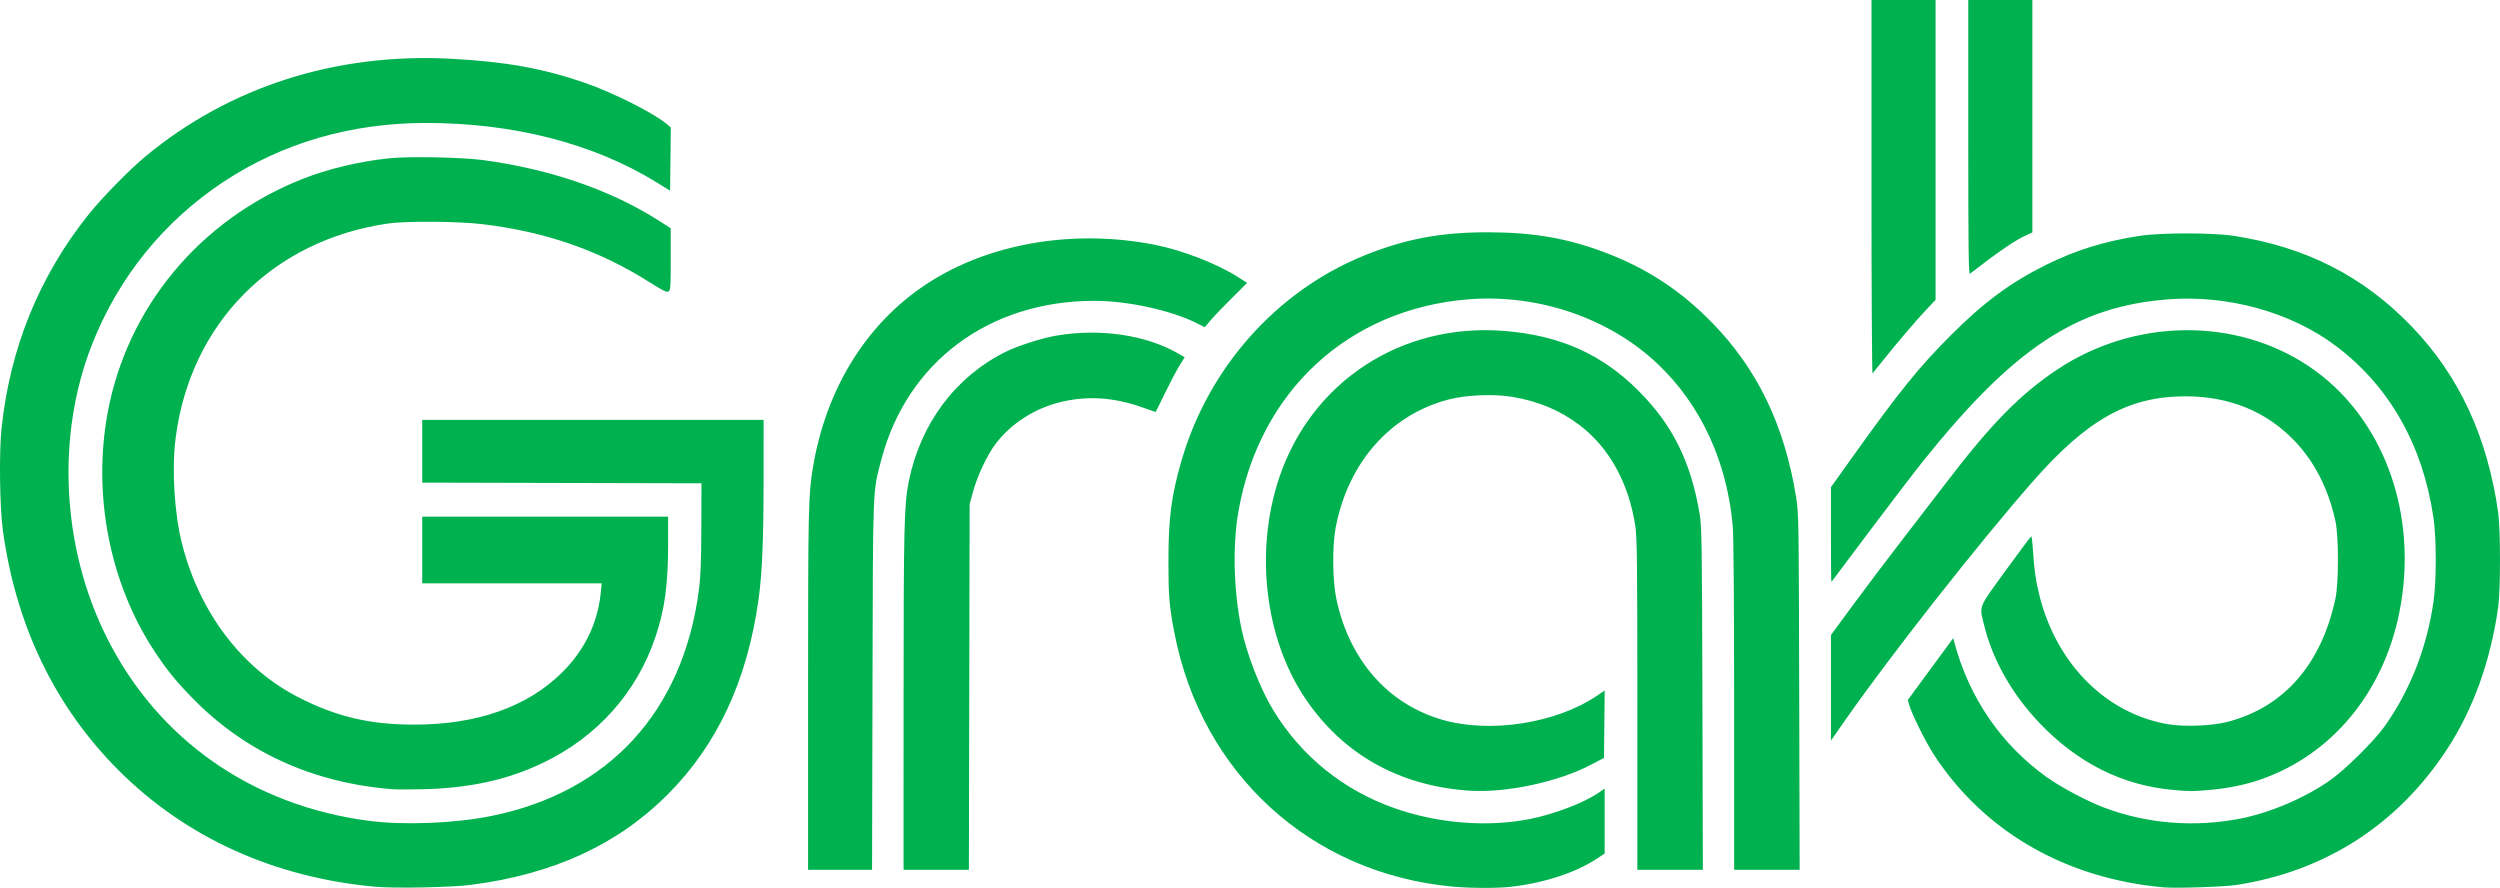
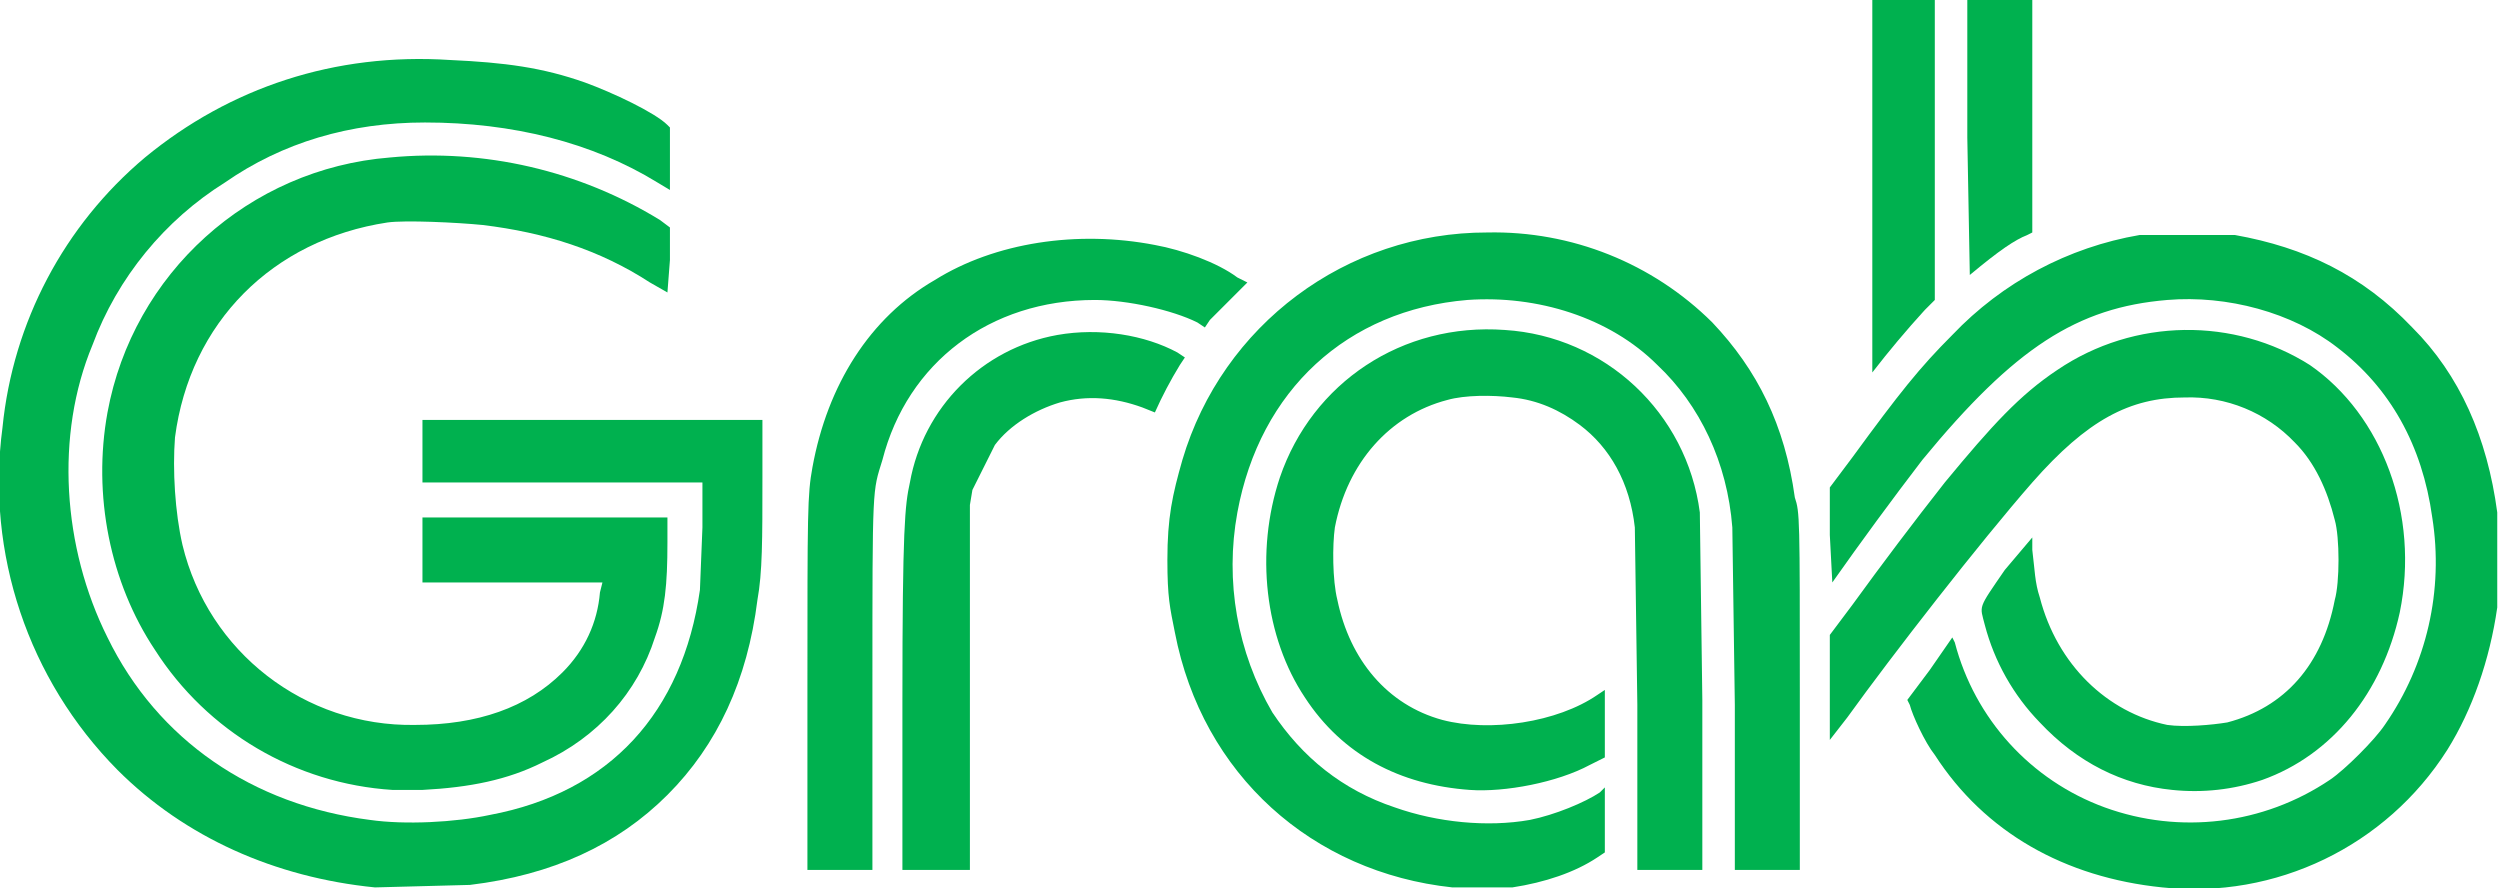
- <svg xmlns="http://www.w3.org/2000/svg" width="1000.096" height="355.196">
-   <path d="M332.5 1495.623c-77.37-6.88-145.085-37.529-196.525-88.95-48.577-48.557-78.383-110.189-88.513-183.019-2.49-17.899-3.044-59.947-1.04-78.828 6.505-61.268 28.811-116.013 66.486-163.172 10.153-12.71 31.25-34.259 43.398-44.328 64.39-53.374 145.665-79.376 233.638-74.745 41.505 2.185 70 7.28 101.889 18.22 22.131 7.593 53.938 23.656 63.75 32.196l2.479 2.157-.281 24.135-.281 24.136-10.5-6.462c-48.17-29.647-109.272-45.338-176.395-45.298-56.89.033-109.4 15.275-154.105 44.733-45.998 30.309-80.656 73.095-100.945 124.62-27.468 69.752-23.218 154.985 11.158 223.788 39.188 78.434 111.383 128.897 200.953 140.463 26.356 3.404 65.225 1.854 92.834-3.7 90.344-18.177 147.035-79.965 159.111-173.415 1.26-9.75 1.706-21.499 1.785-47l.104-34-106.75-.255-106.75-.254v-47.991h261l-.009 43.25c-.01 48.769-1.075 74.29-3.95 94.704-8.682 61.641-31.636 110.708-69.507 148.58-38.382 38.381-87.501 60.897-150.534 69.004-14.71 1.892-57.76 2.742-72.5 1.43zM1550 922.776V817.654h49V995.35l-4.235 1.902c-8.756 3.932-21.173 12.401-43.515 29.68-.998.772-1.25-20.209-1.25-104.156zm-74 38.078v-143.2h49v229.22l-7.658 8.14c-7.843 8.337-21.942 24.91-33.297 39.14-3.51 4.4-6.757 8.428-7.214 8.95-.457.522-.831-63.49-.831-142.25z" style="fill:#00b14f;fill-opacity:1" transform="translate(-23.653 -427.84) scale(.52325)" />
-   <path d="M345.5 1421.049c-61.532-4.839-113.346-28.589-154.137-70.651-11.98-12.354-18.886-20.934-28.093-34.905-34.12-51.77-47.389-119.383-35.765-182.256 14.902-80.607 70.533-147.523 148.453-178.566 19.814-7.894 44.262-13.716 67.494-16.074 15.076-1.53 55.561-.674 71.548 1.513 51.474 7.04 97.426 22.942 134.245 46.458l8.745 5.586.005 23.715c.004 21.612-.15 23.798-1.754 24.656-1.377.737-4.476-.78-14.25-6.976-38.566-24.445-79.623-38.725-127.991-44.515-18.432-2.207-58.255-2.49-72-.513-88.385 12.715-151.346 76.293-162.54 164.133-3.047 23.91-.975 57.625 4.98 81 13.295 52.202 45.426 94.651 88.443 116.847 29.189 15.06 54.855 21.153 89.117 21.153 47.973 0 86.559-13.641 113.025-39.958 17.155-17.058 27.18-37.743 29.46-60.792l.718-7.25H368v-51h188v20.394c0 31.458-2.513 50.153-9.58 71.275-14.321 42.806-44.69 76.788-86.42 96.702-27.14 12.952-56.026 19.252-91.853 20.033-9.706.211-19.897.207-22.647-.01zm1361.194.545c-38.877-3.45-73.104-20.6-102.323-51.269-20.948-21.987-35.79-48.221-42.248-74.671-3.742-15.325-4.92-12.332 16.434-41.77 10.419-14.363 19.237-26.14 19.597-26.172.36-.032.946 4.78 1.304 10.692.904 14.961 2.25 24.12 5.255 35.75 13.342 51.638 50.843 88.953 97.616 97.131 12.417 2.171 33.754 1.381 45.671-1.69 43.072-11.102 71.714-43.658 82.646-93.941 2.64-12.142 2.659-47.812.031-59.768-5.355-24.372-15.808-44.942-30.927-60.858-21.603-22.742-49.942-34.374-83.75-34.374-43.39 0-74.95 17.602-116.582 65.017-40.701 46.358-108.296 132.266-142.28 180.829L1445 1383.846v-80.692l17.283-23.5c9.506-12.925 26.163-34.975 37.015-49 10.852-14.025 25.91-33.598 33.463-43.495 34.702-45.475 57.092-68.29 85.538-87.166 58.68-38.936 135.899-39.917 191.9-2.437 57.148 38.248 84.61 113.049 69.287 188.727-12.361 61.05-51.458 108.156-105.55 127.17-11.702 4.114-25.154 6.888-39.443 8.134-13.178 1.149-14.928 1.15-27.806.01zM1297 1356.532c0-108.763-.213-127.558-1.55-136.56-4.894-32.963-20.115-60.426-43.014-77.612-14.847-11.143-31.5-18.067-51.28-21.322-14.172-2.332-35.34-1.42-48.656 2.094-44.465 11.735-76.435 47.952-86.088 97.522-2.754 14.143-2.517 40.826.49 55 9.895 46.658 39.488 80.347 81.098 92.323 36.624 10.542 87.095 2.643 118.267-18.507l5.767-3.914-.267 25.776-.267 25.776-10 5.23c-25.3 13.23-64.954 21.671-93 19.798-53.688-3.587-96.896-27.96-125.647-70.876-30.607-45.687-38.431-111.991-19.815-167.912 24.594-73.873 93.554-118.995 172.212-112.68 42.651 3.424 74.683 17.732 102.788 45.914 25.98 26.05 39.915 54.18 46.598 94.072 1.603 9.567 1.79 22.119 2.107 141.25l.347 130.75H1297Zm-560.985-3.128c.015-132.562.434-150.327 3.957-167.615 9.05-44.403 35.389-79.72 73.895-99.08 9.115-4.584 28.06-10.631 39.133-12.493 33.379-5.611 68.072-.538 92.709 13.558l5.208 2.98-4.124 6.7c-2.268 3.685-7.23 13.113-11.028 20.95-3.797 7.838-6.985 14.25-7.084 14.25-.1 0-4.456-1.526-9.681-3.39-22.356-7.975-42.788-9.268-63.678-4.028-19.56 4.905-37.379 16.46-48.916 31.719-6.437 8.513-13.878 24.213-17.158 36.199l-2.737 10-.282 139.75-.283 139.75H736Z" style="fill:#00b14f;fill-opacity:1" transform="translate(-23.653 -427.84) scale(.52325)" />
-   <path d="M663 1344.904c.002-137.657.239-148.787 3.602-169.25 10.367-63.067 43.374-114.53 92.638-144.439 46.831-28.431 108.961-38.16 168.76-26.423 21.298 4.18 47.773 14.48 64.095 24.935l6.594 4.225-11.7 11.6c-6.434 6.382-13.73 14.001-16.211 16.933l-4.513 5.332-5.882-2.967c-19.65-9.911-52.895-17.196-78.474-17.196-80.447 0-143.188 46.707-162.843 121.227-6.752 25.598-6.44 17.658-6.81 173.023l-.334 140.75H663Zm1036 151.131c-75.064-6.84-137.248-42.87-175.46-101.664-6.029-9.275-16.51-30.367-18.578-37.38l-1.227-4.164 17.383-23.645 17.382-23.644.88 3.308c11.25 42.265 35.921 78.217 70.7 103.028 10.813 7.714 30.464 18.152 43.483 23.097 32.678 12.412 68.894 15.4 104.164 8.593 22.946-4.428 50.194-16.09 69.273-29.647 11.734-8.338 33.492-29.932 41.409-41.096 19.357-27.298 32.097-59.746 37.227-94.814 2.351-16.072 2.371-48.5.041-64.411-8.133-55.523-33.407-100.197-74.177-131.115-34.313-26.022-82.651-39.524-128.765-35.967-69.82 5.385-117.932 37.142-187.143 123.528-7.1 8.862-25.725 33.212-41.39 54.112s-28.643 38.187-28.841 38.417c-.198.229-.36-15.981-.36-36.022v-36.439l16.767-23.478c35.543-49.766 50.923-68.783 75.199-92.978 25.281-25.198 45.511-40.123 72.533-53.515 22.705-11.251 44.53-18.017 71.5-22.164 16.182-2.489 55.819-2.489 72 0 55.124 8.476 98.99 30.82 136 69.273 36.246 37.659 57.95 84.378 66.154 142.406 1.802 12.744 1.807 59.203.01 72-5.834 41.499-19.29 78.733-39.574 109.5-37.646 57.105-92.488 92.395-160.087 103.015-9.67 1.52-46.837 2.747-56.5 1.866zm-543-.523c-108.37-9.923-192.027-86.097-212.906-193.858-3.954-20.407-4.594-28.069-4.594-55 0-32.984 2.223-50.018 10.053-77.018 20.496-70.682 72.562-129.265 138.947-156.339 31.71-12.932 59.238-18.135 95.5-18.05 35.169.084 61.078 4.642 90.5 15.921 31.4 12.038 56.762 28.762 80.58 53.136 34.645 35.452 55.276 78.122 64.199 132.782 2.09 12.805 2.14 15.809 2.467 149.318l.334 136.25H1371l-.01-125.25c-.01-77.763-.402-129.8-1.044-137.25-4.261-49.443-24.411-93.031-57.468-124.316-37.087-35.099-91.422-53.616-144.728-49.322-91.581 7.377-159.645 70.173-175.74 162.138-4.492 25.666-3.705 59.897 2.03 88.282 4.136 20.47 14.6 47.424 24.92 64.192 21.58 35.059 53.353 60.657 92.36 74.41 33.416 11.78 71.675 14.761 104.247 8.121 18.61-3.794 40.758-12.316 51.861-19.956l4.572-3.145v49.668l-5.75 3.792c-16.367 10.794-40.432 18.696-65.75 21.59-10.455 1.196-30.876 1.152-44.5-.095z" style="fill:#00b14f;fill-opacity:1" transform="translate(-23.653 -427.84) scale(.52325)" />
+ <svg xmlns="http://www.w3.org/2000/svg" viewBox="0 0 1000.1 355.2">
+   <path fill="#00b14f" d="M150 355c-40-4-76-20-103-47A164 164 0 0 1 1 171 162 162 0 0 1 58 63c34-28 76-42 122-39 22 1 37 3 54 9 11 4 28 12 33 17l1 1v25l-5-3c-26-16-58-24-93-24-30 0-57 8-80 24-24 15-43 38-53 65-15 36-12 81 6 117 20 41 58 67 105 73 14 2 34 1 48-2 48-9 77-41 84-90l1-25v-18H169v-25h136v23c0 25 0 38-2 49-4 32-16 58-36 78s-46 32-79 36l-38 1zM787 55V0h26v93l-2 1c-5 2-11 6-23 16l-1-55zm-38 20V0h25v120l-4 4a399 399 0 0 0-21 25V75z" />
+   <path fill="#00b14f" d="M157 316a122 122 0 0 1-95-56c-18-27-25-62-19-95A125 125 0 0 1 156 63a175 175 0 0 1 108 25l4 3v13l-1 13-7-4c-20-13-42-20-67-23-10-1-31-2-38-1-46 7-79 40-85 86-1 13 0 30 3 43a94 94 0 0 0 93 72c25 0 45-7 59-21 9-9 14-20 15-32l1-4h-72v-26h98v10c0 17-1 27-5 38-7 22-23 40-45 50-14 7-29 10-48 11h-12zm712 0c-20-2-38-11-53-27a88 88 0 0 1-22-39c-2-8-3-6 8-22l11-13v5c1 8 1 13 3 19 7 27 27 46 51 51 7 1 18 0 24-1 23-6 38-23 43-49 2-7 2-25 0-32-3-12-8-23-16-31a58 58 0 0 0-44-18c-22 0-39 9-61 34-21 24-56 69-74 94l-7 9v-42l9-12a1600 1600 0 0 1 37-49c19-23 30-35 45-45 31-21 71-21 101-2 29 20 44 60 36 99-7 32-27 57-55 67a85 85 0 0 1-36 4zm-214-34-1-71c-2-18-10-32-22-41-8-6-17-10-27-11-8-1-19-1-26 1-23 6-40 25-45 51-1 7-1 21 1 29 5 24 20 42 42 48 19 5 46 1 62-10l3-2v27l-6 3c-13 7-34 11-48 10-28-2-51-14-66-37-16-24-20-58-10-88 13-38 49-62 90-59a84 84 0 0 1 78 73l1 75v68h-26Zm-294-2c0-69 1-78 3-87a73 73 0 0 1 59-59c17-3 35 0 48 7l3 2-2 3a165 165 0 0 0-10 19l-5-2c-11-4-22-5-33-2-10 3-20 9-26 17l-9 18-1 6v146h-27Z" />
+   <path fill="#00b14f" d="M323 276c0-72 0-78 2-89 6-33 23-60 49-75 24-15 57-20 88-14 11 2 25 7 33 13l4 2-6 6-9 9-2 3-3-2c-10-5-28-9-41-9-42 0-75 25-85 64-4 13-4 9-4 90v74h-26Zm542 79c-39-4-71-22-91-53-4-5-9-16-10-20l-1-2 9-12 9-13 1 2a96 96 0 0 0 60 66 100 100 0 0 0 90-11c6-4 18-16 22-22a114 114 0 0 0 19-83c-4-29-17-52-38-68-18-14-44-21-68-19-36 3-61 19-98 64a1544 1544 0 0 0-36 49l-1-19v-19l9-12c19-26 27-36 40-49a135 135 0 0 1 75-40h38c28 5 51 16 71 37 19 19 30 44 34 74v38c-3 21-10 41-20 57a120 120 0 0 1-114 55zm-284 0c-56-6-100-45-111-102-2-10-3-14-3-29 0-17 2-26 6-40a127 127 0 0 1 122-91 124 124 0 0 1 90 36c18 19 29 41 33 70 2 6 2 8 2 78v71h-26v-66l-1-71c-2-26-13-49-30-65-19-19-48-28-76-26-48 4-83 36-92 85a117 117 0 0 0 14 80c12 18 28 31 49 38 17 6 37 8 54 5 10-2 22-7 28-11l2-2v26l-3 2c-9 6-21 10-34 12h-24z" />
</svg>
